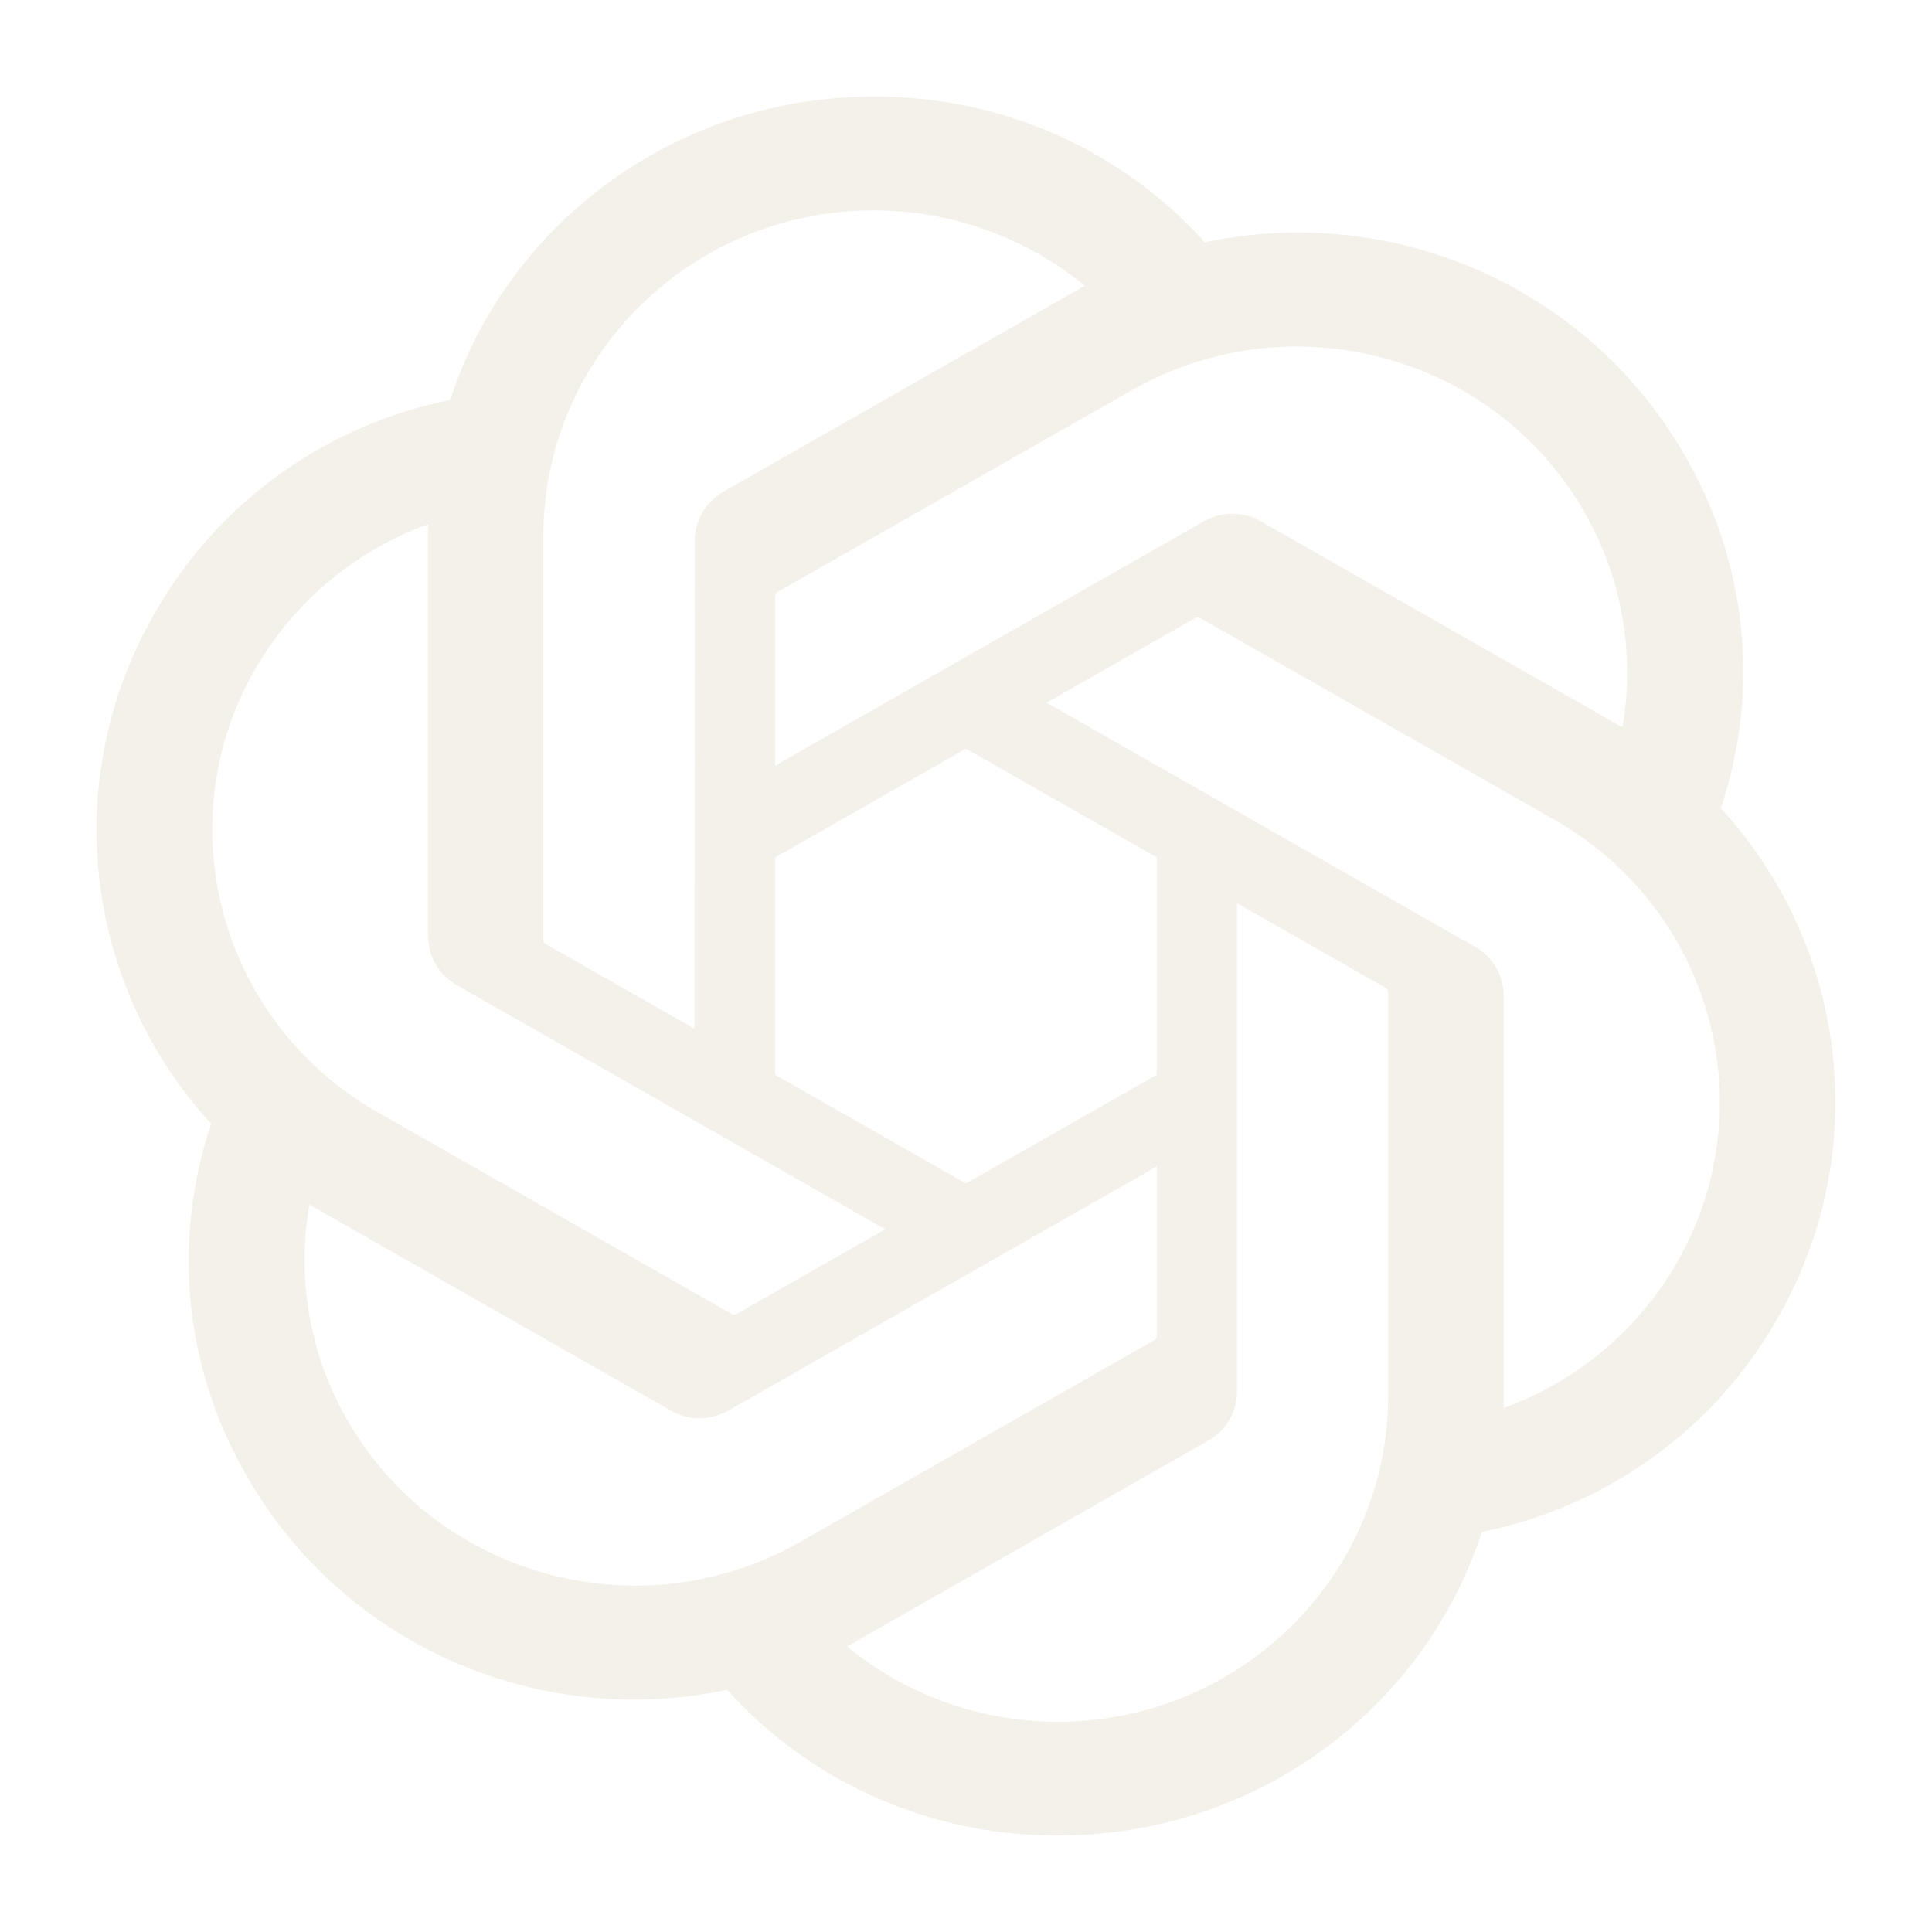
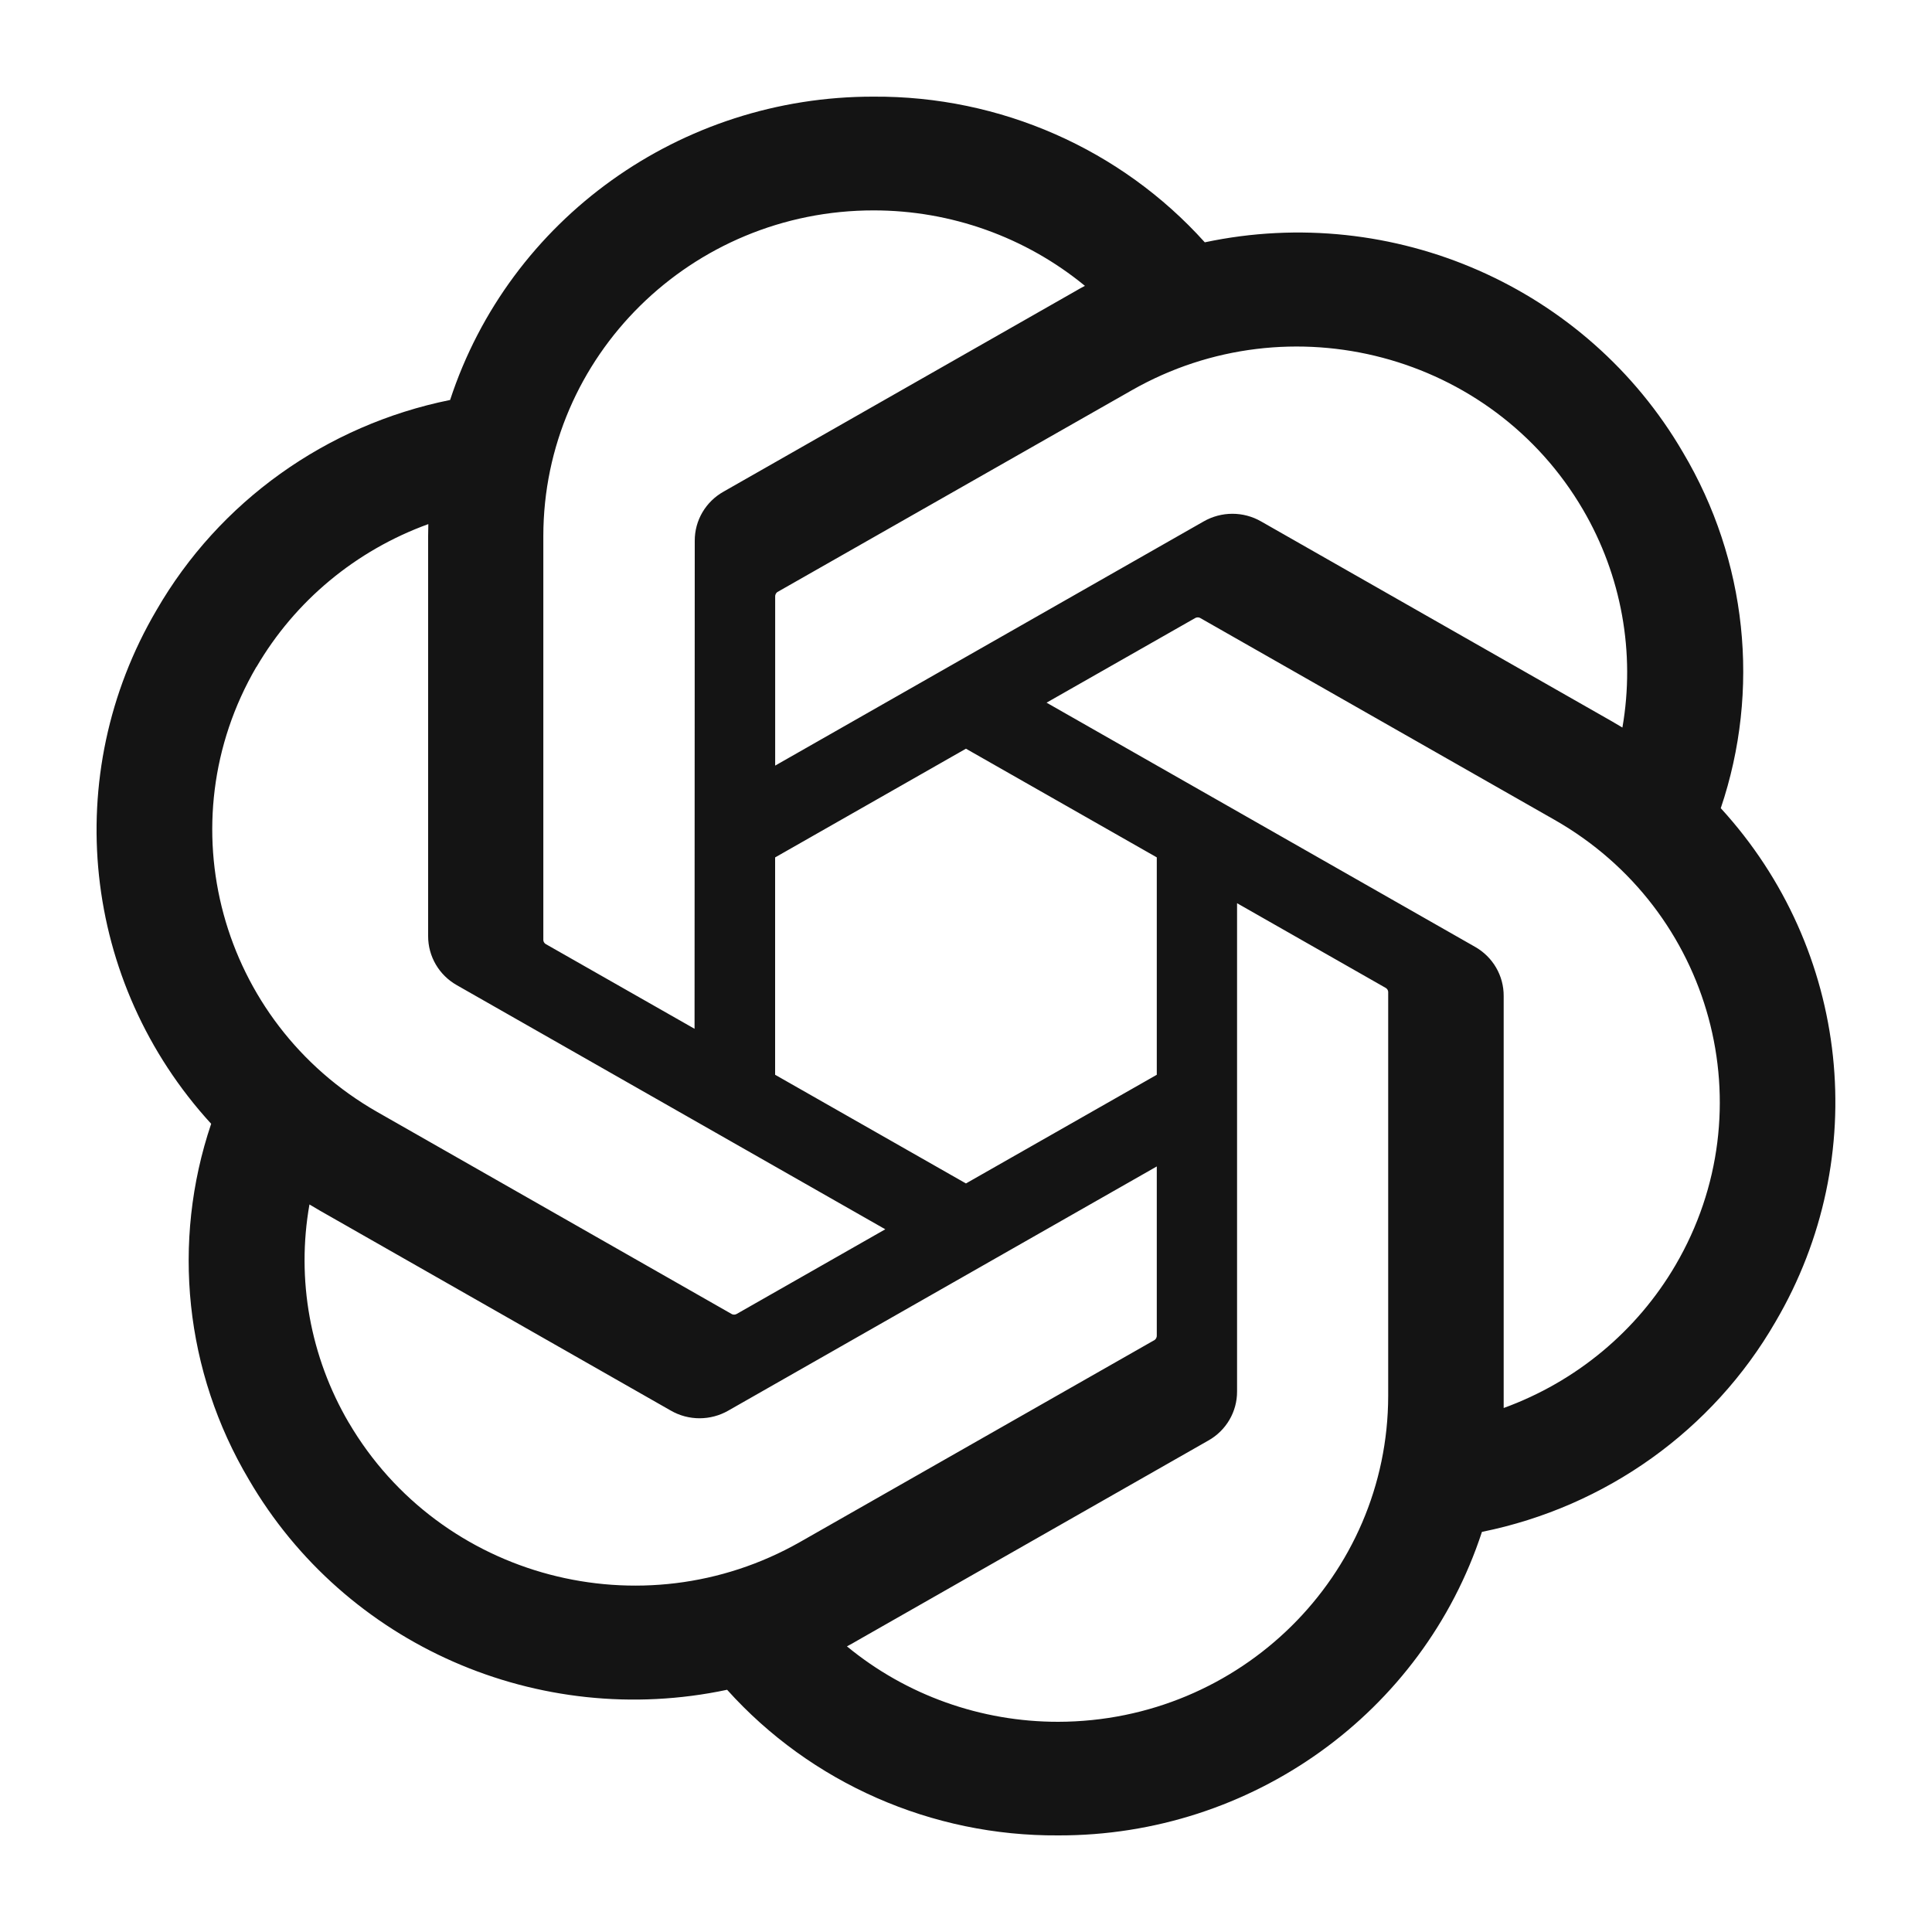
<svg xmlns="http://www.w3.org/2000/svg" fill="none" viewBox="30 30 40 40">
-   <path d="m65.626 46.735c.828-2.451.543-5.137-.781-7.367-1.991-3.42-5.993-5.18-9.901-4.351-1.739-1.933-4.237-3.032-6.856-3.016-3.995-.009-7.54 2.529-8.769 6.28-2.566.519-4.782 2.104-6.078 4.35-2.006 3.411-1.548 7.711 1.131 10.636-.828 2.451-.543 5.137.781 7.367 1.991 3.42 5.993 5.18 9.901 4.351 1.738 1.933 4.237 3.032 6.856 3.015 3.997.01 7.543-2.53 8.772-6.284 2.566-.519 4.782-2.104 6.078-4.35 2.003-3.411 1.545-7.708-1.133-10.633zm-13.714 18.913c-1.6.002-3.149-.55-4.377-1.562.056-.029.153-.082.215-.12l7.265-4.14c.372-.208.6-.599.597-1.02v-10.106l3.07 1.749c.033.016.055.047.059.083v8.369c-.005 3.722-3.059 6.739-6.831 6.747zm-14.69-6.191c-.801-1.366-1.09-2.967-.815-4.52.054.032.148.089.215.127l7.265 4.14c.368.213.824.213 1.194 0l8.869-5.054v3.499c.002.036-.015.071-.043.093l-7.344 4.184c-3.271 1.859-7.449.754-9.34-2.469zm-1.912-15.648c.798-1.368 2.058-2.414 3.558-2.958 0 .062-.004.171-.004.247v8.281c-.002.421.226.811.596 1.019l8.869 5.053-3.07 1.749c-.031.02-.07.024-.104.009l-7.345-4.187c-3.264-1.865-4.384-5.986-2.503-9.213zm25.227 5.793-8.869-5.054 3.07-1.748c.031-.02.07-.024.104-.009l7.345 4.184c3.27 1.864 4.391 5.992 2.502 9.219-.799 1.366-2.058 2.412-3.557 2.957v-8.529c.003-.421-.224-.81-.593-1.019zm3.055-4.538c-.054-.033-.148-.089-.215-.127l-7.265-4.14c-.368-.213-.824-.213-1.194 0l-8.869 5.054v-3.499c-.002-.036.015-.071.043-.093l7.344-4.181c3.271-1.862 7.453-.754 9.339 2.475.797 1.363 1.085 2.96.815 4.511zm-19.212 6.236-3.072-1.749c-.033-.016-.055-.047-.059-.083v-8.369c.002-3.726 3.066-6.746 6.842-6.743 1.597 0 3.143.553 4.371 1.562-.056.029-.152.082-.215.12l-7.265 4.14c-.372.208-.6.597-.598 1.019l-.004 10.102zm1.668-3.548 3.951-2.251 3.951 2.25v4.501l-3.951 2.25-3.951-2.25z" fill="#f4f1ea" />
+   <path d="m65.626 46.735c.828-2.451.543-5.137-.781-7.367-1.991-3.42-5.993-5.18-9.901-4.351-1.739-1.933-4.237-3.032-6.856-3.016-3.995-.009-7.54 2.529-8.769 6.28-2.566.519-4.782 2.104-6.078 4.35-2.006 3.411-1.548 7.711 1.131 10.636-.828 2.451-.543 5.137.781 7.367 1.991 3.42 5.993 5.18 9.901 4.351 1.738 1.933 4.237 3.032 6.856 3.015 3.997.01 7.543-2.53 8.772-6.284 2.566-.519 4.782-2.104 6.078-4.35 2.003-3.411 1.545-7.708-1.133-10.633zm-13.714 18.913c-1.6.002-3.149-.55-4.377-1.562.056-.029.153-.082.215-.12l7.265-4.14c.372-.208.6-.599.597-1.02v-10.106l3.07 1.749c.033.016.055.047.059.083v8.369c-.005 3.722-3.059 6.739-6.831 6.747zm-14.69-6.191c-.801-1.366-1.09-2.967-.815-4.52.054.032.148.089.215.127l7.265 4.14c.368.213.824.213 1.194 0l8.869-5.054v3.499c.002.036-.015.071-.043.093l-7.344 4.184c-3.271 1.859-7.449.754-9.34-2.469zm-1.912-15.648c.798-1.368 2.058-2.414 3.558-2.958 0 .062-.004.171-.004.247v8.281c-.002.421.226.811.596 1.019l8.869 5.053-3.07 1.749c-.031.02-.07.024-.104.009l-7.345-4.187c-3.264-1.865-4.384-5.986-2.503-9.213zm25.227 5.793-8.869-5.054 3.07-1.748c.031-.02.07-.024.104-.009l7.345 4.184c3.27 1.864 4.391 5.992 2.502 9.219-.799 1.366-2.058 2.412-3.557 2.957v-8.529c.003-.421-.224-.81-.593-1.019zm3.055-4.538c-.054-.033-.148-.089-.215-.127l-7.265-4.14c-.368-.213-.824-.213-1.194 0l-8.869 5.054v-3.499c-.002-.036.015-.071.043-.093l7.344-4.181c3.271-1.862 7.453-.754 9.339 2.475.797 1.363 1.085 2.96.815 4.511zm-19.212 6.236-3.072-1.749c-.033-.016-.055-.047-.059-.083v-8.369c.002-3.726 3.066-6.746 6.842-6.743 1.597 0 3.143.553 4.371 1.562-.056.029-.152.082-.215.12l-7.265 4.14c-.372.208-.6.597-.598 1.019l-.004 10.102zm1.668-3.548 3.951-2.251 3.951 2.25v4.501l-3.951 2.25-3.951-2.25z" fill="#141414" />
</svg>
